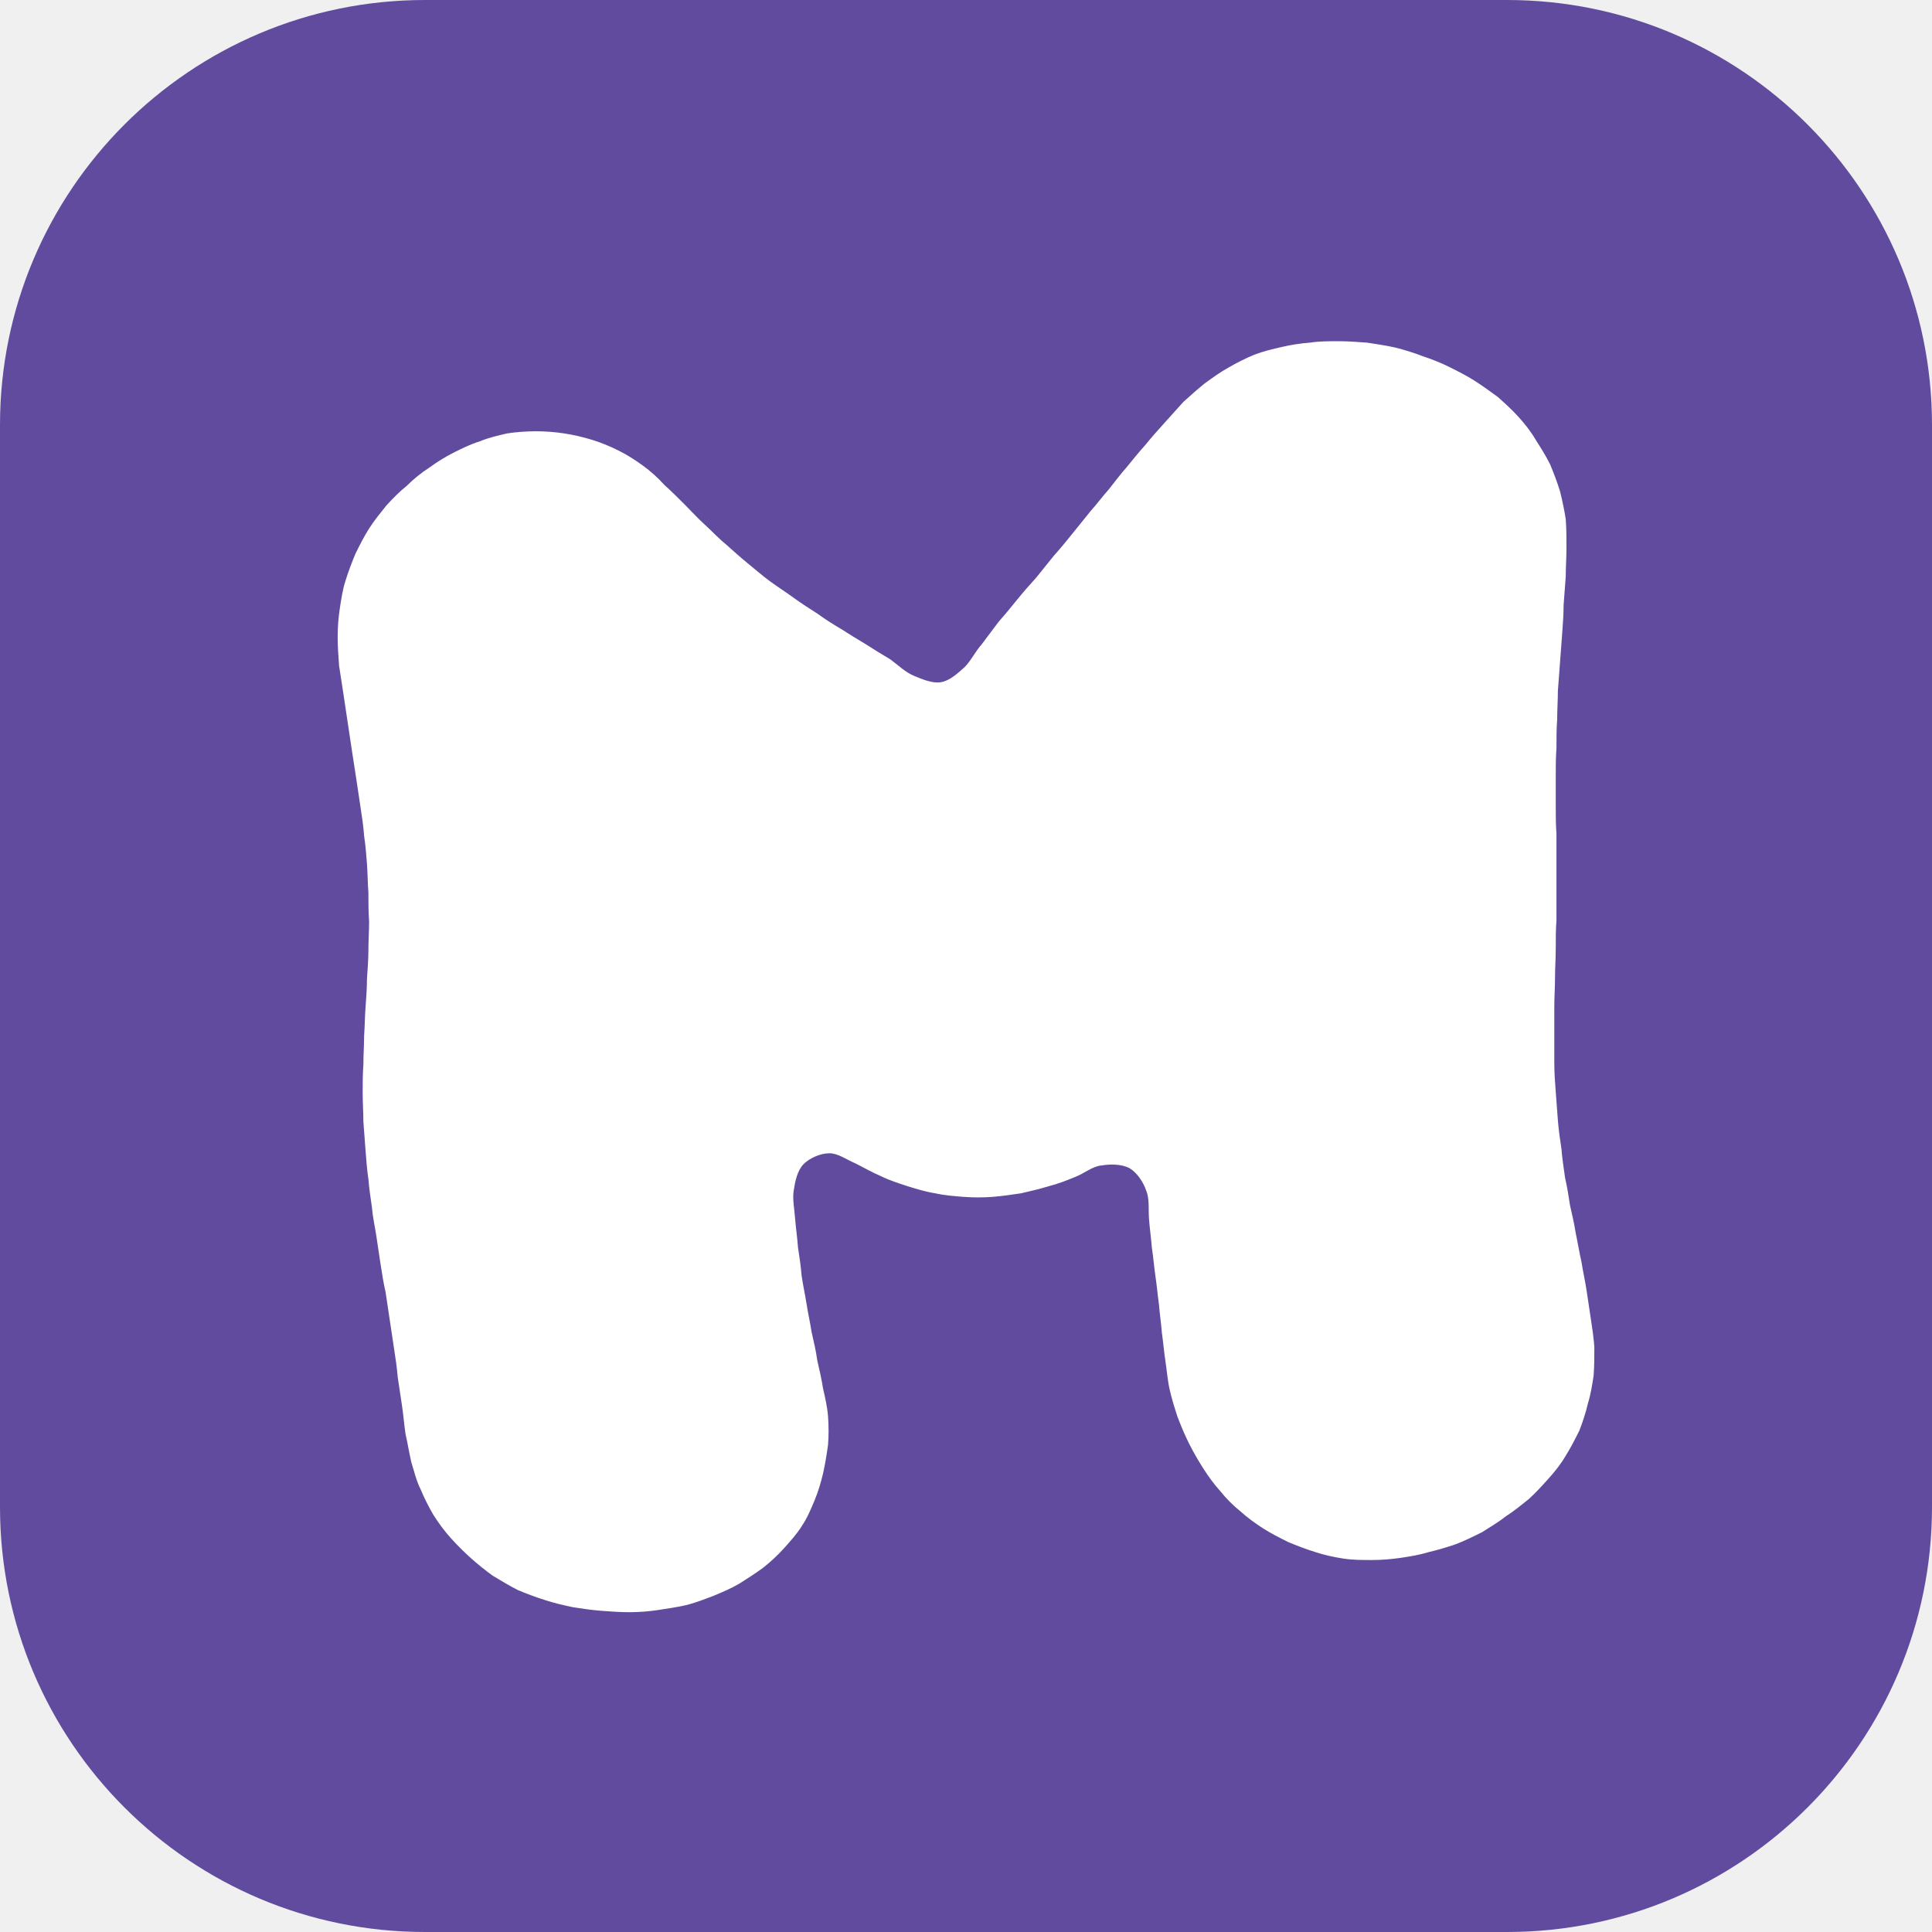
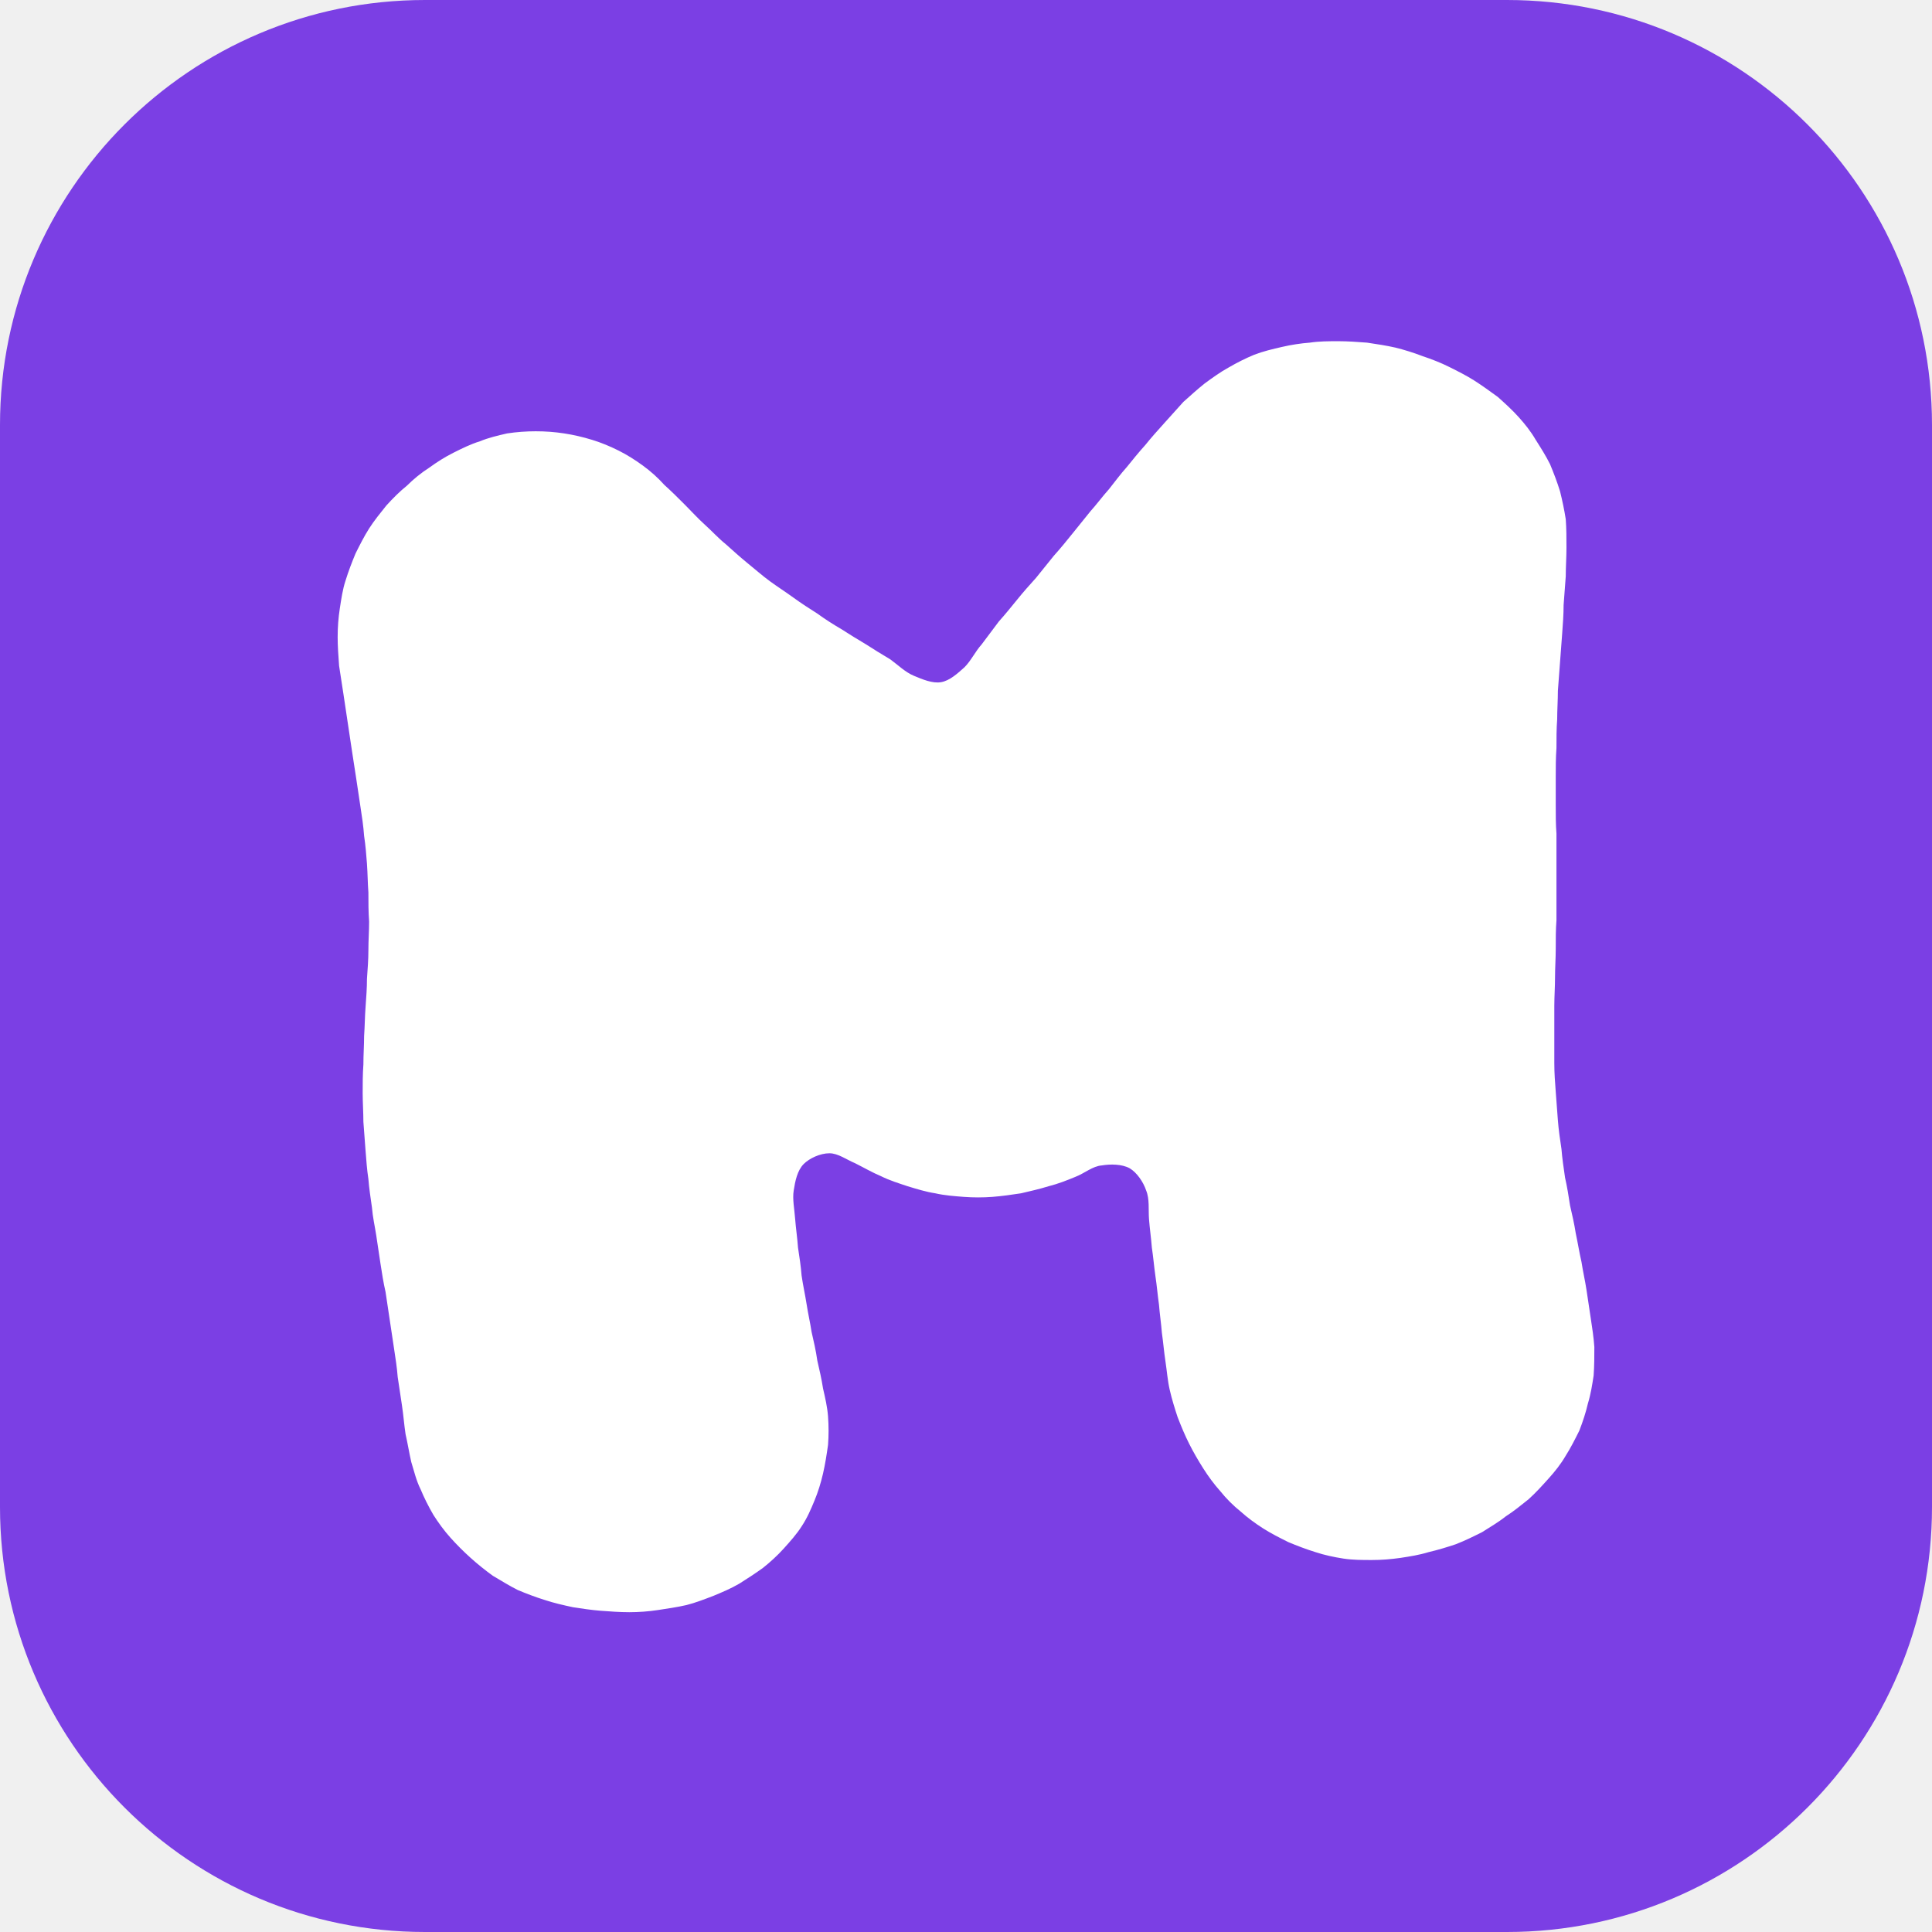
<svg xmlns="http://www.w3.org/2000/svg" viewBox="0 0 200 200">
-   <rect width="200" height="200" rx="44" fill="#604B9F" />
+   <rect width="200" height="200" rx="44" fill="#7B3FE4" />
  <g transform="translate(26 24) scale(0.74)">
    <path d="M75.9 134.1C76.1 132.8 76.4 131.3 77.3 130.4C78.1 129.6 79.6 128.9 80.9 128.9C82.1 128.9 83.3 129.8 84.5 130.3C85.7 130.9 86.9 131.6 88.1 132.1C89.3 132.7 90.6 133.1 91.8 133.5C93.1 133.9 94.4 134.3 95.7 134.5C97.0 134.8 98.4 134.9 99.7 135.0C101.0 135.1 102.4 135.1 103.7 135.0C105.0 134.9 106.4 134.7 107.7 134.5C109.0 134.2 110.3 133.9 111.6 133.5C112.8 133.2 114.1 132.7 115.3 132.2C116.6 131.7 117.7 130.7 119.0 130.6C120.2 130.4 121.8 130.4 122.9 131.0C123.9 131.6 124.8 132.9 125.2 134.1C125.7 135.3 125.5 136.8 125.6 138.1C125.7 139.4 125.9 140.8 126.0 142.1C126.2 143.4 126.3 144.7 126.5 146.1C126.7 147.4 126.8 148.7 127.0 150.1C127.1 151.4 127.3 152.7 127.4 154.0C127.6 155.4 127.7 156.7 127.9 158.0C128.1 159.3 128.2 160.7 128.5 162.0C128.8 163.3 129.2 164.6 129.6 165.8C130.1 167.1 130.6 168.3 131.2 169.5C131.8 170.7 132.5 171.9 133.2 173.0C133.9 174.1 134.7 175.2 135.6 176.2C136.4 177.2 137.4 178.2 138.4 179.0C139.4 179.9 140.5 180.7 141.6 181.4C142.7 182.1 143.9 182.7 145.1 183.3C146.3 183.8 147.6 184.3 148.9 184.7C150.1 185.1 151.5 185.4 152.8 185.6C154.1 185.8 155.4 185.8 156.8 185.8C158.1 185.8 159.4 185.7 160.8 185.5C162.1 185.3 163.4 185.1 164.7 184.7C166.0 184.4 167.3 184.0 168.5 183.6C169.8 183.1 171.0 182.5 172.2 181.9C173.3 181.2 174.5 180.5 175.5 179.7C176.6 179.0 177.7 178.1 178.7 177.3C179.7 176.4 180.6 175.4 181.5 174.4C182.4 173.4 183.2 172.4 183.9 171.2C184.6 170.1 185.2 168.9 185.8 167.7C186.3 166.4 186.7 165.2 187.0 163.9C187.4 162.6 187.6 161.3 187.8 160.0C187.9 158.6 187.9 157.3 187.9 156.0C187.8 154.6 187.6 153.3 187.4 152.0C187.2 150.7 187.0 149.3 186.8 148.0C186.6 146.7 186.3 145.4 186.1 144.1C185.8 142.8 185.6 141.5 185.3 140.1C185.1 138.8 184.8 137.5 184.5 136.2C184.3 134.9 184.1 133.6 183.8 132.3C183.6 130.9 183.4 129.6 183.3 128.3C183.1 127.0 182.9 125.6 182.8 124.3C182.7 123.0 182.6 121.7 182.5 120.3C182.4 119.0 182.3 117.7 182.3 116.3C182.3 115.0 182.3 113.6 182.3 112.3C182.3 111.0 182.3 109.6 182.3 108.3C182.3 107.0 182.4 105.6 182.4 104.3C182.4 103.0 182.5 101.6 182.5 100.3C182.5 98.9 182.5 97.6 182.6 96.3C182.6 94.9 182.6 93.6 182.6 92.3C182.6 90.9 182.6 89.6 182.6 88.3C182.6 86.9 182.6 85.6 182.6 84.2C182.5 82.9 182.5 81.6 182.5 80.2C182.5 78.9 182.5 77.6 182.5 76.2C182.5 74.9 182.5 73.6 182.6 72.2C182.6 70.9 182.6 69.5 182.7 68.2C182.7 66.9 182.8 65.5 182.8 64.2C182.9 62.9 183.0 61.5 183.1 60.2C183.2 58.9 183.3 57.5 183.4 56.2C183.5 54.9 183.6 53.5 183.6 52.2C183.7 50.9 183.8 49.5 183.9 48.2C183.9 46.9 184.0 45.5 184.0 44.2C184.0 42.9 184.0 41.5 183.9 40.2C183.7 38.9 183.4 37.5 183.1 36.3C182.7 35.0 182.2 33.7 181.7 32.5C181.1 31.3 180.4 30.2 179.7 29.1C179.0 27.9 178.2 26.9 177.3 25.9C176.4 24.9 175.4 24.0 174.4 23.1C173.3 22.3 172.2 21.5 171.1 20.8C170.0 20.1 168.8 19.5 167.6 18.9C166.4 18.3 165.1 17.8 163.9 17.4C162.6 16.9 161.3 16.5 160.1 16.2C158.8 15.9 157.4 15.7 156.1 15.5C154.8 15.4 153.4 15.3 152.1 15.3C150.8 15.3 149.4 15.3 148.1 15.5C146.8 15.6 145.5 15.8 144.2 16.1C142.9 16.4 141.6 16.7 140.3 17.2C139.1 17.7 137.9 18.3 136.7 19.0C135.6 19.6 134.5 20.4 133.4 21.2C132.4 22.0 131.4 22.9 130.4 23.8C129.5 24.8 128.6 25.8 127.7 26.8C126.8 27.8 125.9 28.8 125.1 29.8C124.2 30.8 123.3 31.9 122.5 32.9C121.6 33.9 120.8 35.0 120.0 36.0C119.1 37.0 118.3 38.1 117.4 39.1C116.6 40.1 115.7 41.2 114.9 42.2C114.1 43.2 113.2 44.3 112.3 45.3C111.5 46.3 110.6 47.4 109.8 48.4C108.9 49.4 108.0 50.4 107.2 51.4C106.3 52.5 105.5 53.5 104.6 54.5C103.8 55.6 103.0 56.6 102.2 57.7C101.3 58.7 100.7 60.0 99.8 60.9C98.8 61.8 97.7 62.8 96.5 63.0C95.3 63.2 93.9 62.6 92.7 62.1C91.5 61.6 90.5 60.6 89.4 59.8C88.2 59.1 87.1 58.4 86.0 57.7C84.8 57.0 83.7 56.3 82.6 55.6C81.4 54.9 80.3 54.2 79.2 53.4C78.1 52.7 77.0 52.0 75.9 51.2C74.8 50.4 73.7 49.7 72.6 48.9C71.5 48.1 70.5 47.2 69.5 46.4C68.4 45.5 67.4 44.6 66.4 43.7C65.4 42.9 64.5 41.9 63.5 41.0C62.5 40.1 61.6 39.1 60.7 38.2C59.7 37.2 58.8 36.3 57.8 35.4C56.9 34.4 55.9 33.5 54.8 32.7C53.7 31.9 52.6 31.2 51.4 30.6C50.2 30.0 49.0 29.5 47.7 29.1C46.4 28.7 45.1 28.4 43.8 28.2C42.5 28.0 41.2 27.9 39.8 27.9C38.5 27.9 37.1 28.0 35.8 28.2C34.5 28.5 33.2 28.8 32.0 29.3C30.7 29.7 29.5 30.3 28.3 30.9C27.1 31.5 26.0 32.2 24.9 33.0C23.8 33.7 22.7 34.6 21.8 35.5C20.8 36.3 19.8 37.3 18.9 38.3C18.1 39.3 17.2 40.4 16.5 41.5C15.8 42.6 15.2 43.8 14.6 45.0C14.1 46.2 13.6 47.5 13.2 48.8C12.8 50.0 12.6 51.4 12.4 52.7C12.2 54.0 12.1 55.3 12.1 56.7C12.1 58.0 12.2 59.3 12.3 60.7C12.5 62.0 12.7 63.3 12.9 64.6C13.1 66.0 13.3 67.3 13.5 68.6C13.7 69.9 13.9 71.2 14.1 72.6C14.3 73.9 14.5 75.2 14.7 76.5C14.9 77.8 15.1 79.2 15.3 80.5C15.5 81.8 15.7 83.1 15.8 84.5C16.0 85.8 16.1 87.1 16.2 88.4C16.3 89.8 16.3 91.1 16.4 92.4C16.4 93.8 16.4 95.1 16.5 96.5C16.5 97.8 16.4 99.1 16.4 100.5C16.4 101.8 16.3 103.1 16.2 104.5C16.2 105.8 16.1 107.1 16.0 108.5C15.9 109.8 15.9 111.1 15.8 112.5C15.8 113.8 15.7 115.1 15.7 116.5C15.6 117.8 15.6 119.2 15.6 120.5C15.6 121.8 15.7 123.2 15.7 124.5C15.8 125.8 15.9 127.2 16.0 128.5C16.1 129.8 16.2 131.2 16.4 132.5C16.5 133.8 16.7 135.1 16.9 136.5C17.0 137.8 17.3 139.1 17.5 140.4C17.7 141.7 17.9 143.1 18.1 144.4C18.3 145.7 18.5 147.0 18.8 148.3C19.0 149.7 19.2 151.0 19.4 152.3C19.6 153.6 19.8 154.9 20.0 156.3C20.2 157.6 20.4 158.9 20.5 160.2C20.7 161.6 20.9 162.9 21.1 164.2C21.3 165.5 21.4 166.9 21.6 168.2C21.9 169.5 22.1 170.8 22.4 172.1C22.8 173.4 23.1 174.7 23.7 175.9C24.2 177.1 24.8 178.3 25.5 179.5C26.2 180.6 27.0 181.7 27.9 182.7C28.8 183.7 29.7 184.6 30.7 185.5C31.7 186.4 32.7 187.2 33.8 188.0C35.0 188.7 36.1 189.4 37.3 190.0C38.5 190.5 39.8 191.0 41.1 191.4C42.3 191.8 43.6 192.1 45.0 192.4C46.3 192.6 47.6 192.8 48.9 192.9C50.2 193.0 51.6 193.1 52.9 193.1C54.2 193.1 55.6 193.0 56.9 192.8C58.2 192.6 59.6 192.4 60.9 192.1C62.1 191.8 63.4 191.3 64.7 190.8C65.9 190.3 67.1 189.8 68.3 189.1C69.4 188.4 70.5 187.7 71.6 186.9C72.6 186.1 73.6 185.2 74.5 184.2C75.4 183.2 76.3 182.2 77.0 181.1C77.8 179.9 78.3 178.7 78.8 177.5C79.3 176.3 79.7 175.0 80.0 173.7C80.3 172.4 80.5 171.1 80.7 169.7C80.8 168.4 80.8 167.1 80.7 165.7C80.6 164.4 80.3 163.1 80.0 161.8C79.8 160.5 79.5 159.2 79.2 157.9C79.0 156.5 78.7 155.2 78.4 153.9C78.2 152.6 77.9 151.3 77.7 150.0C77.5 148.7 77.2 147.4 77.0 146.0C76.9 144.7 76.7 143.4 76.5 142.1C76.4 140.7 76.2 139.4 76.1 138.1C76.0 136.7 75.7 135.3 75.9 134.1Z" fill="#fff" />
  </g>
</svg>
